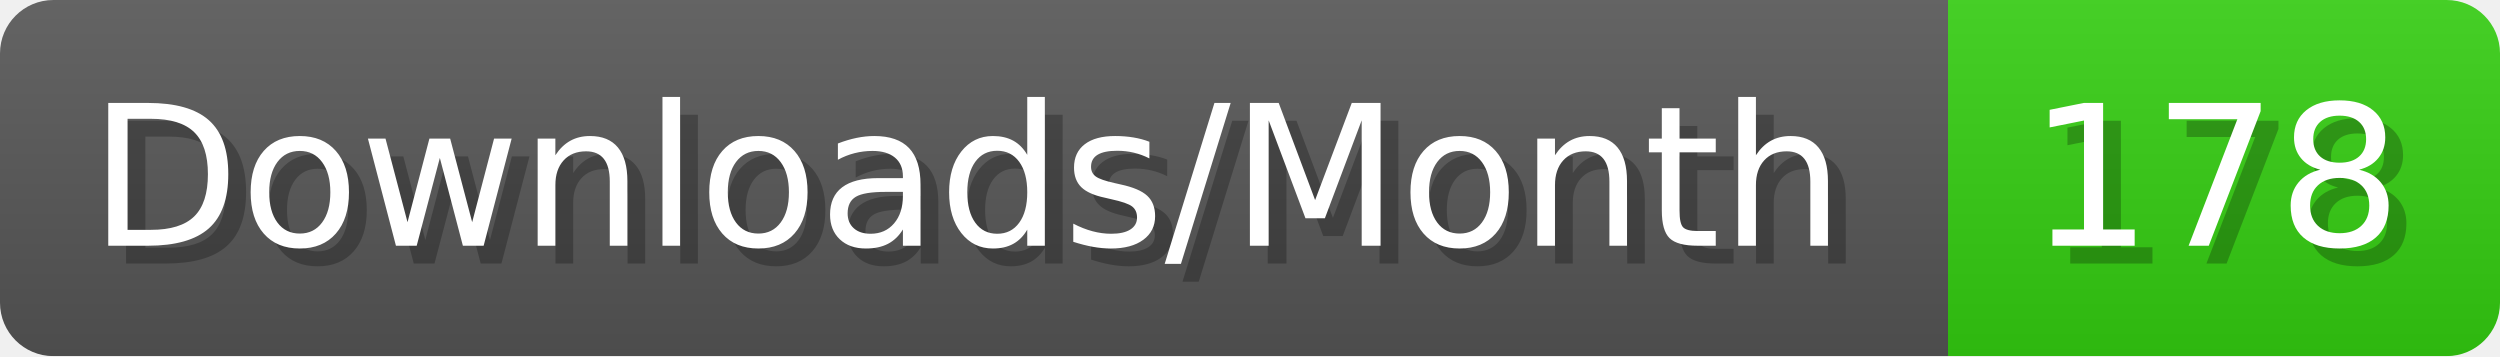
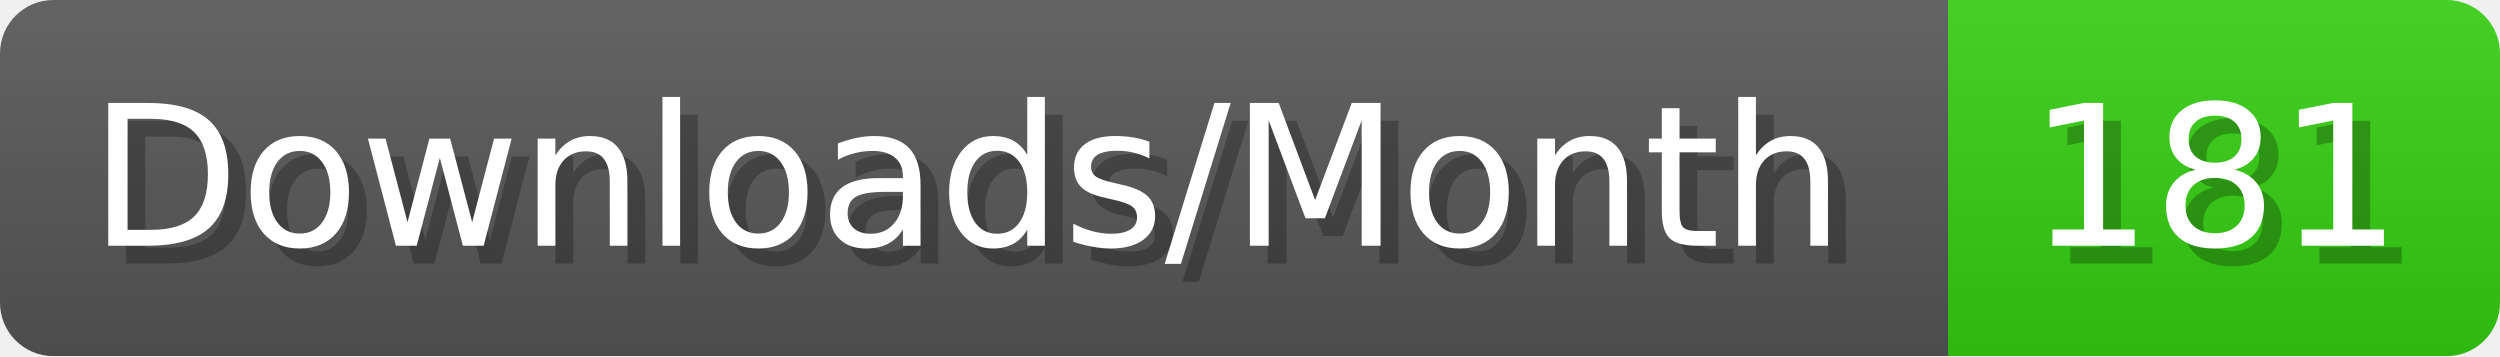
- <svg xmlns="http://www.w3.org/2000/svg" width="140.4" height="20" viewBox="0 0 1404 200" role="img" aria-label="Downloads/Month: 178">
+ <svg xmlns="http://www.w3.org/2000/svg" width="140.4" height="20" viewBox="0 0 1404 200" role="img" aria-label="Downloads/Month: 181">
  <linearGradient id="YlXUI" x2="0" y2="100%">
    <stop offset="0" stop-opacity=".1" stop-color="#EEE" />
    <stop offset="1" stop-opacity=".1" />
  </linearGradient>
  <mask id="JHhop">
    <rect width="1404" height="200" rx="30" fill="#FFF" />
  </mask>
  <g mask="url(#JHhop)">
    <rect width="1094" height="200" fill="#555" />
    <rect width="310" height="200" fill="#3C1" x="1094" />
    <rect width="1404" height="200" fill="url(#YlXUI)" />
  </g>
  <g aria-hidden="true" fill="#fff" text-anchor="start" font-family="Verdana,DejaVu Sans,sans-serif" font-size="110">
    <text x="60" y="148" textLength="994" fill="#000" opacity="0.25">Downloads/Month</text>
    <text x="50" y="138" textLength="994">Downloads/Month</text>
-     <text x="1149" y="148" textLength="210" fill="#000" opacity="0.25">178</text>
-     <text x="1139" y="138" textLength="210">178</text>
+     <text x="1149" y="148" textLength="210" fill="#000" opacity="0.25">181</text>
+     <text x="1139" y="138" textLength="210">181</text>
  </g>
</svg>
